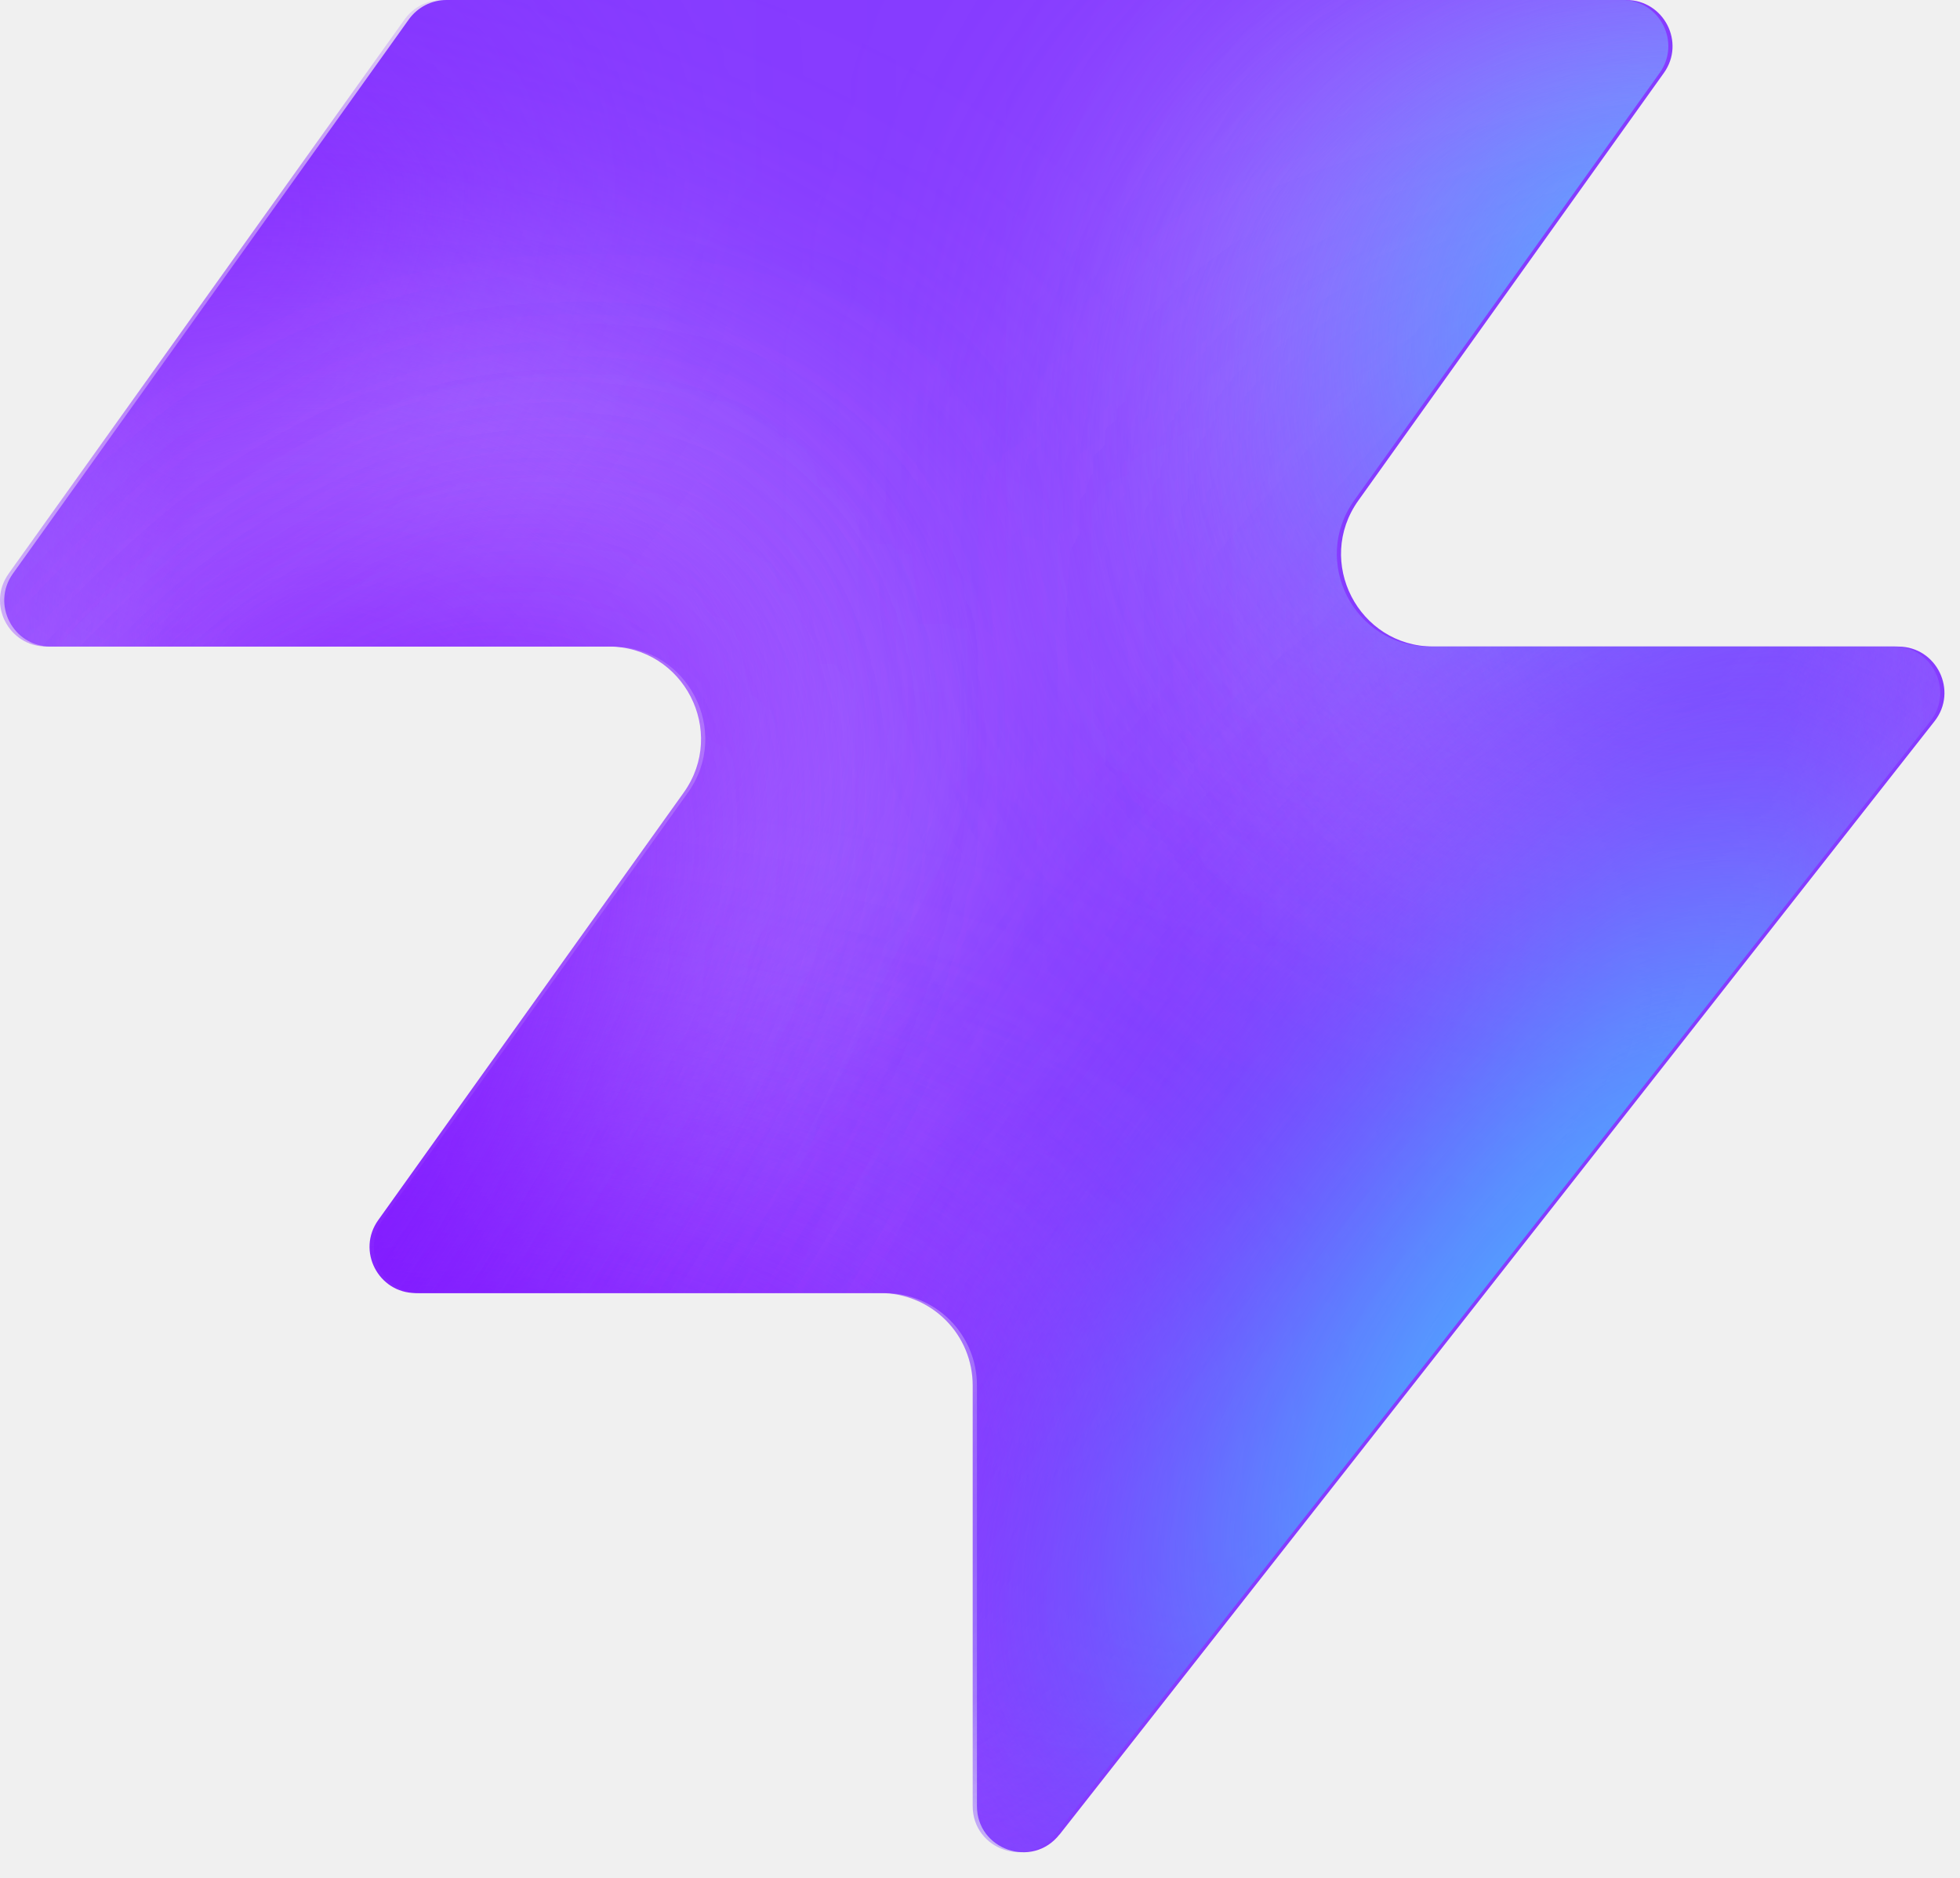
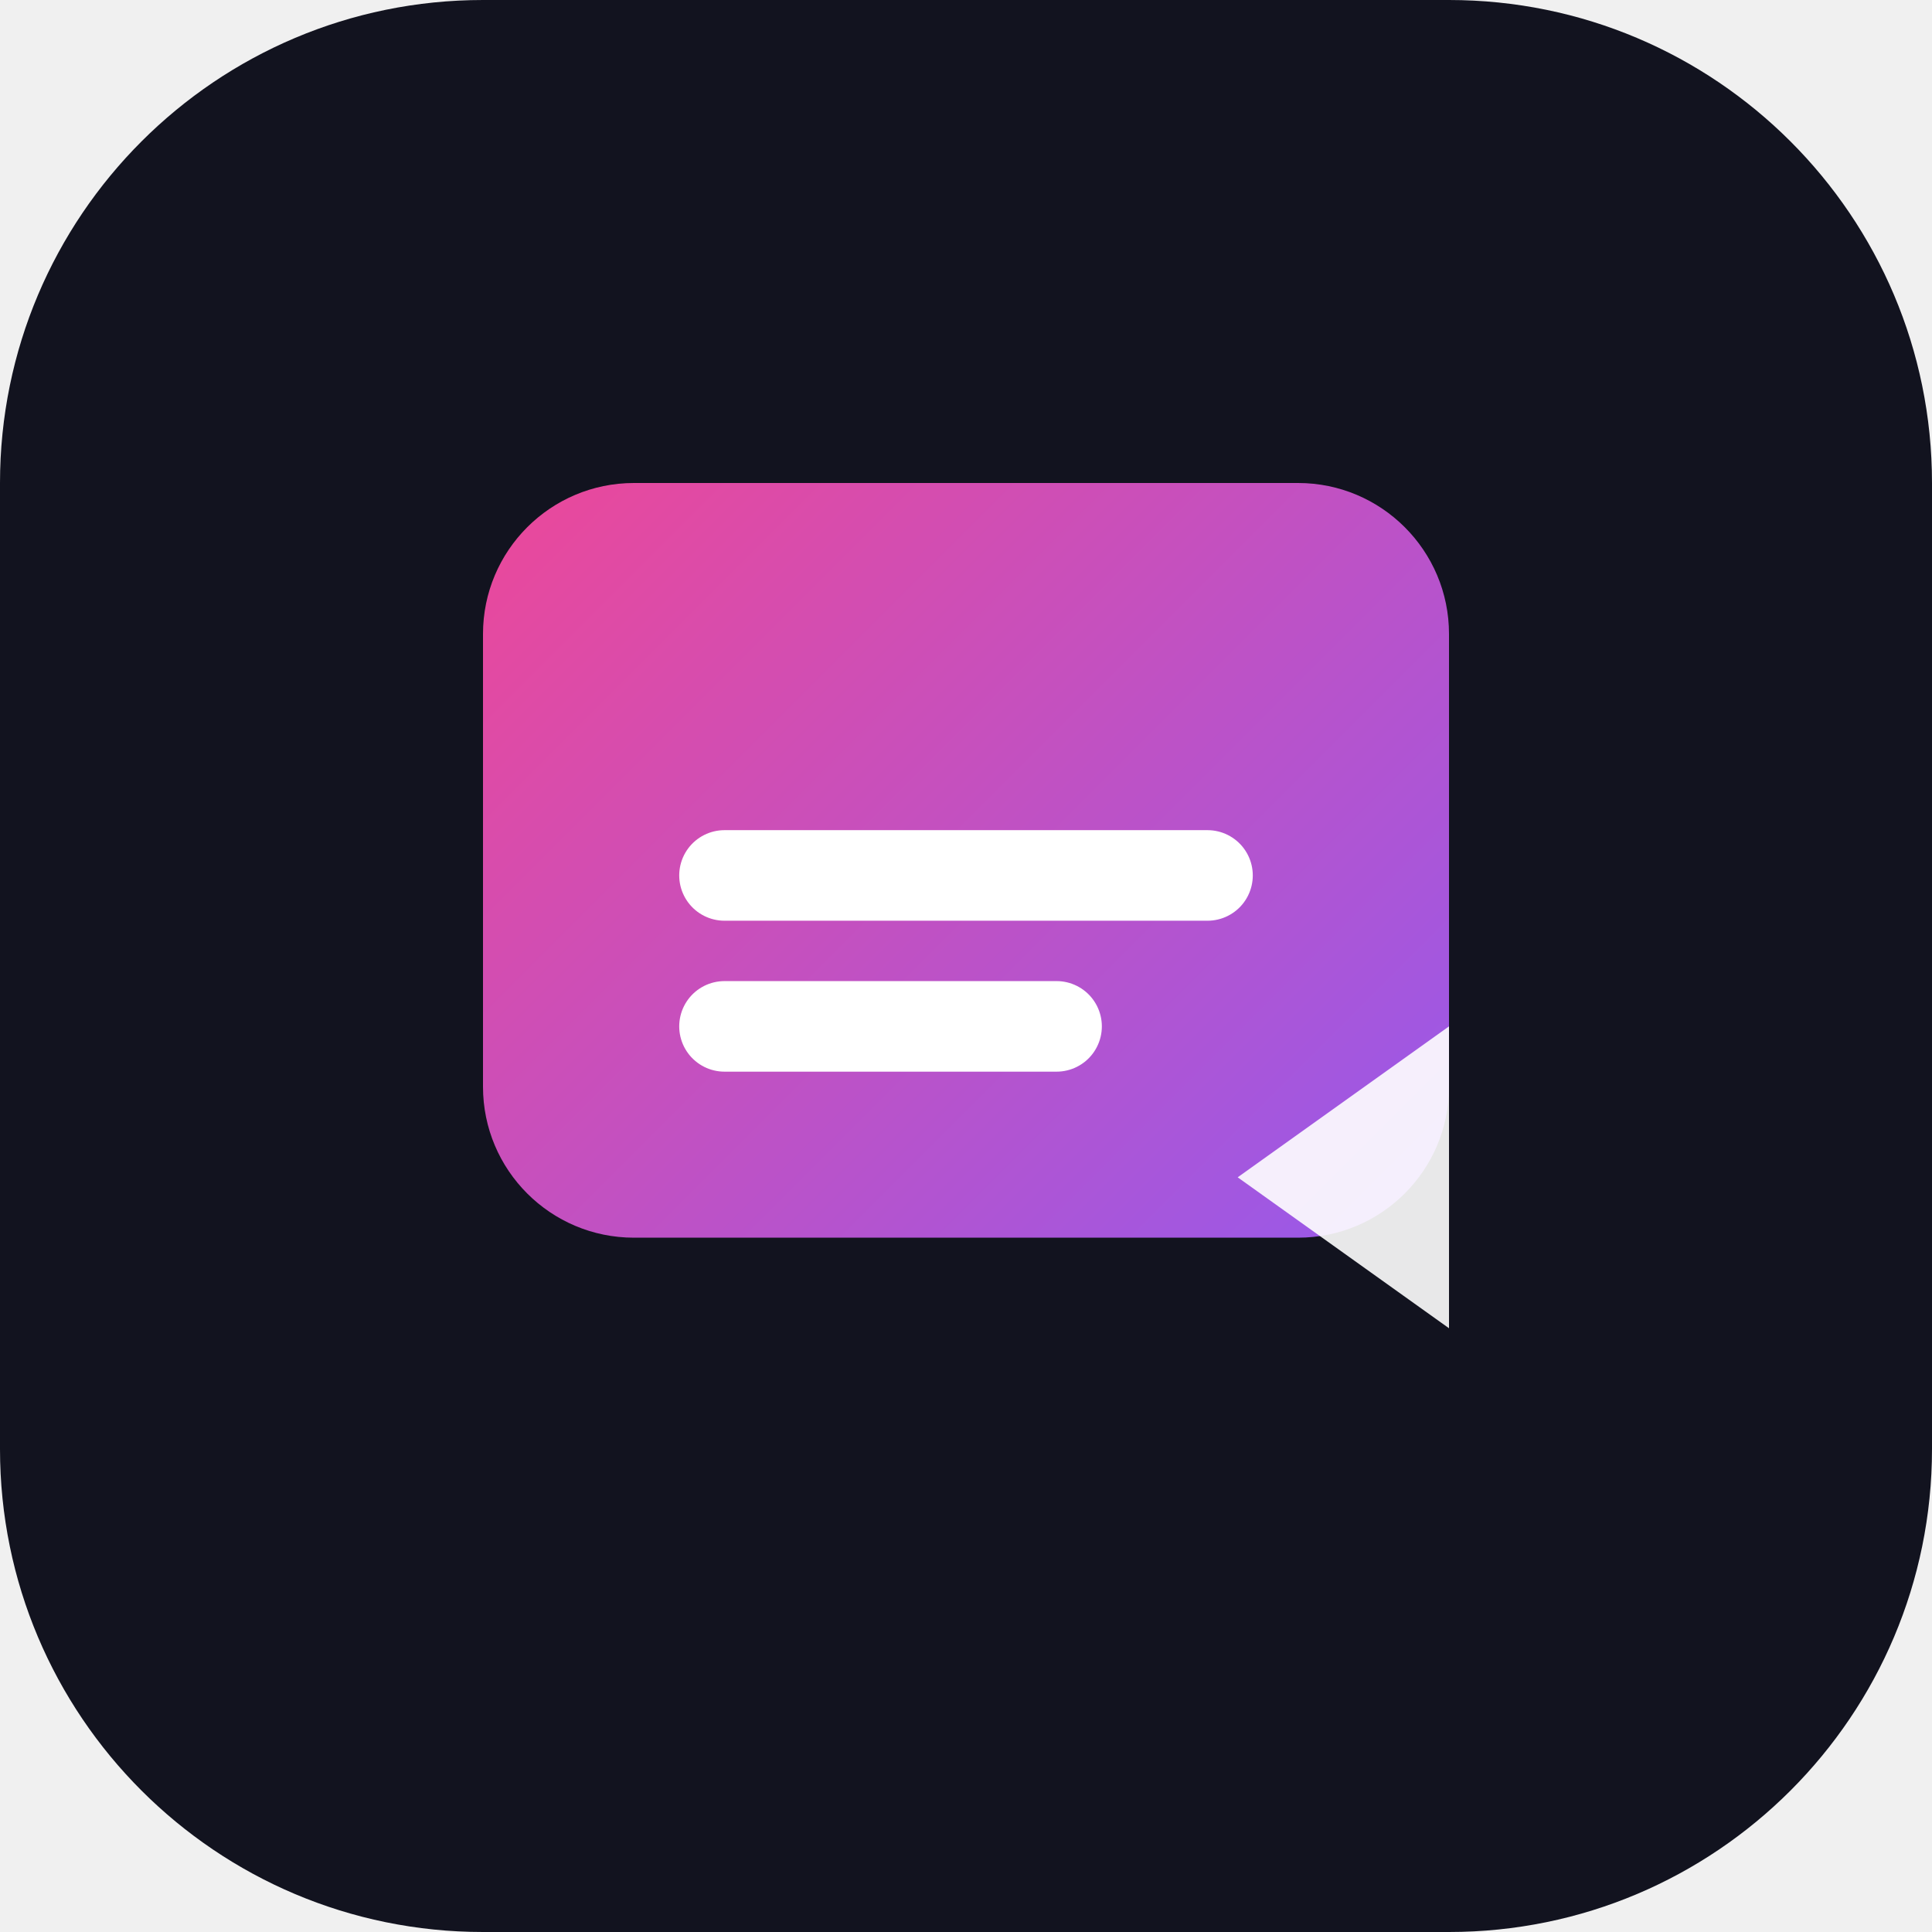
- <svg xmlns="http://www.w3.org/2000/svg" width="48" height="46" fill="none" viewBox="0 0 48 46">
-   <path fill="#863bff" d="M25.946 44.938c-.664.845-2.021.375-2.021-.698V33.937a2.26 2.26 0 0 0-2.262-2.262H10.287c-.92 0-1.456-1.04-.92-1.788l7.48-10.471c1.07-1.497 0-3.578-1.842-3.578H1.237c-.92 0-1.456-1.04-.92-1.788L10.013.474c.214-.297.556-.474.92-.474h28.894c.92 0 1.456 1.04.92 1.788l-7.48 10.471c-1.07 1.498 0 3.579 1.842 3.579h11.377c.943 0 1.473 1.088.89 1.83L25.947 44.94z" style="fill:#863bff;fill:color(display-p3 .525 .23 1);fill-opacity:1" />
-   <mask id="a" width="48" height="46" x="0" y="0" maskUnits="userSpaceOnUse" style="mask-type:alpha">
-     <path fill="#000" d="M25.842 44.938c-.664.844-2.021.375-2.021-.698V33.937a2.26 2.26 0 0 0-2.262-2.262H10.183c-.92 0-1.456-1.04-.92-1.788l7.48-10.471c1.07-1.498 0-3.579-1.842-3.579H1.133c-.92 0-1.456-1.04-.92-1.787L9.91.473c.214-.297.556-.474.92-.474h28.894c.92 0 1.456 1.04.92 1.788l-7.48 10.471c-1.07 1.498 0 3.578 1.842 3.578h11.377c.943 0 1.473 1.088.89 1.832L25.843 44.94z" style="fill:#000;fill-opacity:1" />
-   </mask>
-   <g mask="url(#a)">
-     <g filter="url(#b)">
-       <ellipse cx="5.508" cy="14.704" fill="#ede6ff" rx="5.508" ry="14.704" style="fill:#ede6ff;fill:color(display-p3 .927 .903 1);fill-opacity:1" transform="matrix(.00324 1 1 -.00324 -4.47 31.516)" />
-     </g>
-     <g filter="url(#c)">
-       <ellipse cx="10.399" cy="29.851" fill="#ede6ff" rx="10.399" ry="29.851" style="fill:#ede6ff;fill:color(display-p3 .927 .903 1);fill-opacity:1" transform="matrix(.00324 1 1 -.00324 -39.328 7.883)" />
-     </g>
-     <g filter="url(#d)">
-       <ellipse cx="5.508" cy="30.487" fill="#7e14ff" rx="5.508" ry="30.487" style="fill:#7e14ff;fill:color(display-p3 .492 .077 1);fill-opacity:1" transform="rotate(89.814 -25.913 -14.639)scale(1 -1)" />
-     </g>
-     <g filter="url(#e)">
-       <ellipse cx="5.508" cy="30.599" fill="#7e14ff" rx="5.508" ry="30.599" style="fill:#7e14ff;fill:color(display-p3 .492 .077 1);fill-opacity:1" transform="rotate(89.814 -32.644 -3.334)scale(1 -1)" />
-     </g>
-     <g filter="url(#f)">
-       <ellipse cx="5.508" cy="30.599" fill="#7e14ff" rx="5.508" ry="30.599" style="fill:#7e14ff;fill:color(display-p3 .492 .077 1);fill-opacity:1" transform="matrix(.00324 1 1 -.00324 -34.34 30.47)" />
-     </g>
-     <g filter="url(#g)">
-       <ellipse cx="14.072" cy="22.078" fill="#ede6ff" rx="14.072" ry="22.078" style="fill:#ede6ff;fill:color(display-p3 .927 .903 1);fill-opacity:1" transform="rotate(93.35 24.506 48.493)scale(-1 1)" />
-     </g>
-     <g filter="url(#h)">
-       <ellipse cx="3.47" cy="21.501" fill="#7e14ff" rx="3.47" ry="21.501" style="fill:#7e14ff;fill:color(display-p3 .492 .077 1);fill-opacity:1" transform="rotate(89.009 28.708 47.59)scale(-1 1)" />
-     </g>
-     <g filter="url(#i)">
-       <ellipse cx="3.47" cy="21.501" fill="#7e14ff" rx="3.47" ry="21.501" style="fill:#7e14ff;fill:color(display-p3 .492 .077 1);fill-opacity:1" transform="rotate(89.009 28.708 47.59)scale(-1 1)" />
-     </g>
-     <g filter="url(#j)">
-       <ellipse cx=".387" cy="8.972" fill="#7e14ff" rx="4.407" ry="29.108" style="fill:#7e14ff;fill:color(display-p3 .492 .077 1);fill-opacity:1" transform="rotate(39.51 .387 8.972)" />
-     </g>
-     <g filter="url(#k)">
-       <ellipse cx="47.523" cy="-6.092" fill="#7e14ff" rx="4.407" ry="29.108" style="fill:#7e14ff;fill:color(display-p3 .492 .077 1);fill-opacity:1" transform="rotate(37.892 47.523 -6.092)" />
-     </g>
-     <g filter="url(#l)">
-       <ellipse cx="41.412" cy="6.333" fill="#47bfff" rx="5.971" ry="9.665" style="fill:#47bfff;fill:color(display-p3 .28 .748 1);fill-opacity:1" transform="rotate(37.892 41.412 6.333)" />
-     </g>
-     <g filter="url(#m)">
-       <ellipse cx="-1.879" cy="38.332" fill="#7e14ff" rx="4.407" ry="29.108" style="fill:#7e14ff;fill:color(display-p3 .492 .077 1);fill-opacity:1" transform="rotate(37.892 -1.88 38.332)" />
-     </g>
-     <g filter="url(#n)">
-       <ellipse cx="-1.879" cy="38.332" fill="#7e14ff" rx="4.407" ry="29.108" style="fill:#7e14ff;fill:color(display-p3 .492 .077 1);fill-opacity:1" transform="rotate(37.892 -1.88 38.332)" />
-     </g>
-     <g filter="url(#o)">
-       <ellipse cx="35.651" cy="29.907" fill="#7e14ff" rx="4.407" ry="29.108" style="fill:#7e14ff;fill:color(display-p3 .492 .077 1);fill-opacity:1" transform="rotate(37.892 35.651 29.907)" />
-     </g>
-     <g filter="url(#p)">
-       <ellipse cx="38.418" cy="32.4" fill="#47bfff" rx="5.971" ry="15.297" style="fill:#47bfff;fill:color(display-p3 .28 .748 1);fill-opacity:1" transform="rotate(37.892 38.418 32.4)" />
-     </g>
-   </g>
+ <svg xmlns="http://www.w3.org/2000/svg" viewBox="0 0 32 32" fill="none" role="img" aria-label="EmbedKit">
+   <rect width="32" height="32" rx="8" fill="#12131F" />
+   <path d="M8 10.5c0-1.38 1.12-2.5 2.5-2.5h11c1.38 0 2.5 1.12 2.5 2.5v7.5c0 1.38-1.12 2.5-2.5 2.5h-11A2.5 2.5 0 0 1 8 18V10.5Z" fill="url(#ek-favicon-gradient)" />
+   <path d="M12 14.5h8M12 17h5.5" stroke="#FFFFFF" stroke-width="1.5" stroke-linecap="round" />
+   <path d="M20.5 19.5 24 22v-5l-3.5 2.5Z" fill="#FFFFFF" opacity="0.9" />
  <defs>
-     <filter id="b" width="60.045" height="41.654" x="-19.77" y="16.149" color-interpolation-filters="sRGB" filterUnits="userSpaceOnUse">
-       <feFlood flood-opacity="0" result="BackgroundImageFix" />
-       <feBlend in="SourceGraphic" in2="BackgroundImageFix" result="shape" />
-       <feGaussianBlur result="effect1_foregroundBlur_2002_17158" stdDeviation="7.659" />
-     </filter>
-     <filter id="c" width="90.34" height="51.437" x="-54.613" y="-7.533" color-interpolation-filters="sRGB" filterUnits="userSpaceOnUse">
-       <feFlood flood-opacity="0" result="BackgroundImageFix" />
-       <feBlend in="SourceGraphic" in2="BackgroundImageFix" result="shape" />
-       <feGaussianBlur result="effect1_foregroundBlur_2002_17158" stdDeviation="7.659" />
-     </filter>
-     <filter id="d" width="79.355" height="29.4" x="-49.64" y="2.03" color-interpolation-filters="sRGB" filterUnits="userSpaceOnUse">
-       <feFlood flood-opacity="0" result="BackgroundImageFix" />
-       <feBlend in="SourceGraphic" in2="BackgroundImageFix" result="shape" />
-       <feGaussianBlur result="effect1_foregroundBlur_2002_17158" stdDeviation="4.596" />
-     </filter>
-     <filter id="e" width="79.579" height="29.4" x="-45.045" y="20.029" color-interpolation-filters="sRGB" filterUnits="userSpaceOnUse">
-       <feFlood flood-opacity="0" result="BackgroundImageFix" />
-       <feBlend in="SourceGraphic" in2="BackgroundImageFix" result="shape" />
-       <feGaussianBlur result="effect1_foregroundBlur_2002_17158" stdDeviation="4.596" />
-     </filter>
-     <filter id="f" width="79.579" height="29.4" x="-43.513" y="21.178" color-interpolation-filters="sRGB" filterUnits="userSpaceOnUse">
-       <feFlood flood-opacity="0" result="BackgroundImageFix" />
-       <feBlend in="SourceGraphic" in2="BackgroundImageFix" result="shape" />
-       <feGaussianBlur result="effect1_foregroundBlur_2002_17158" stdDeviation="4.596" />
-     </filter>
-     <filter id="g" width="74.749" height="58.852" x="15.756" y="-17.901" color-interpolation-filters="sRGB" filterUnits="userSpaceOnUse">
-       <feFlood flood-opacity="0" result="BackgroundImageFix" />
-       <feBlend in="SourceGraphic" in2="BackgroundImageFix" result="shape" />
-       <feGaussianBlur result="effect1_foregroundBlur_2002_17158" stdDeviation="7.659" />
-     </filter>
-     <filter id="h" width="61.377" height="25.362" x="23.548" y="2.284" color-interpolation-filters="sRGB" filterUnits="userSpaceOnUse">
-       <feFlood flood-opacity="0" result="BackgroundImageFix" />
-       <feBlend in="SourceGraphic" in2="BackgroundImageFix" result="shape" />
-       <feGaussianBlur result="effect1_foregroundBlur_2002_17158" stdDeviation="4.596" />
-     </filter>
-     <filter id="i" width="61.377" height="25.362" x="23.548" y="2.284" color-interpolation-filters="sRGB" filterUnits="userSpaceOnUse">
-       <feFlood flood-opacity="0" result="BackgroundImageFix" />
-       <feBlend in="SourceGraphic" in2="BackgroundImageFix" result="shape" />
-       <feGaussianBlur result="effect1_foregroundBlur_2002_17158" stdDeviation="4.596" />
-     </filter>
-     <filter id="j" width="56.045" height="63.649" x="-27.636" y="-22.853" color-interpolation-filters="sRGB" filterUnits="userSpaceOnUse">
-       <feFlood flood-opacity="0" result="BackgroundImageFix" />
-       <feBlend in="SourceGraphic" in2="BackgroundImageFix" result="shape" />
-       <feGaussianBlur result="effect1_foregroundBlur_2002_17158" stdDeviation="4.596" />
-     </filter>
-     <filter id="k" width="54.814" height="64.646" x="20.116" y="-38.415" color-interpolation-filters="sRGB" filterUnits="userSpaceOnUse">
-       <feFlood flood-opacity="0" result="BackgroundImageFix" />
-       <feBlend in="SourceGraphic" in2="BackgroundImageFix" result="shape" />
-       <feGaussianBlur result="effect1_foregroundBlur_2002_17158" stdDeviation="4.596" />
-     </filter>
-     <filter id="l" width="33.541" height="35.313" x="24.641" y="-11.323" color-interpolation-filters="sRGB" filterUnits="userSpaceOnUse">
-       <feFlood flood-opacity="0" result="BackgroundImageFix" />
-       <feBlend in="SourceGraphic" in2="BackgroundImageFix" result="shape" />
-       <feGaussianBlur result="effect1_foregroundBlur_2002_17158" stdDeviation="4.596" />
-     </filter>
-     <filter id="m" width="54.814" height="64.646" x="-29.286" y="6.009" color-interpolation-filters="sRGB" filterUnits="userSpaceOnUse">
-       <feFlood flood-opacity="0" result="BackgroundImageFix" />
-       <feBlend in="SourceGraphic" in2="BackgroundImageFix" result="shape" />
-       <feGaussianBlur result="effect1_foregroundBlur_2002_17158" stdDeviation="4.596" />
-     </filter>
-     <filter id="n" width="54.814" height="64.646" x="-29.286" y="6.009" color-interpolation-filters="sRGB" filterUnits="userSpaceOnUse">
-       <feFlood flood-opacity="0" result="BackgroundImageFix" />
-       <feBlend in="SourceGraphic" in2="BackgroundImageFix" result="shape" />
-       <feGaussianBlur result="effect1_foregroundBlur_2002_17158" stdDeviation="4.596" />
-     </filter>
-     <filter id="o" width="54.814" height="64.646" x="8.244" y="-2.416" color-interpolation-filters="sRGB" filterUnits="userSpaceOnUse">
-       <feFlood flood-opacity="0" result="BackgroundImageFix" />
-       <feBlend in="SourceGraphic" in2="BackgroundImageFix" result="shape" />
-       <feGaussianBlur result="effect1_foregroundBlur_2002_17158" stdDeviation="4.596" />
-     </filter>
-     <filter id="p" width="39.409" height="43.623" x="18.713" y="10.588" color-interpolation-filters="sRGB" filterUnits="userSpaceOnUse">
-       <feFlood flood-opacity="0" result="BackgroundImageFix" />
-       <feBlend in="SourceGraphic" in2="BackgroundImageFix" result="shape" />
-       <feGaussianBlur result="effect1_foregroundBlur_2002_17158" stdDeviation="4.596" />
-     </filter>
+     <linearGradient id="ek-favicon-gradient" x1="8" y1="8" x2="24" y2="24" gradientUnits="userSpaceOnUse">
+       <stop stop-color="#EC4899" />
+       <stop offset="1" stop-color="#8B5CF6" />
+     </linearGradient>
  </defs>
</svg>
